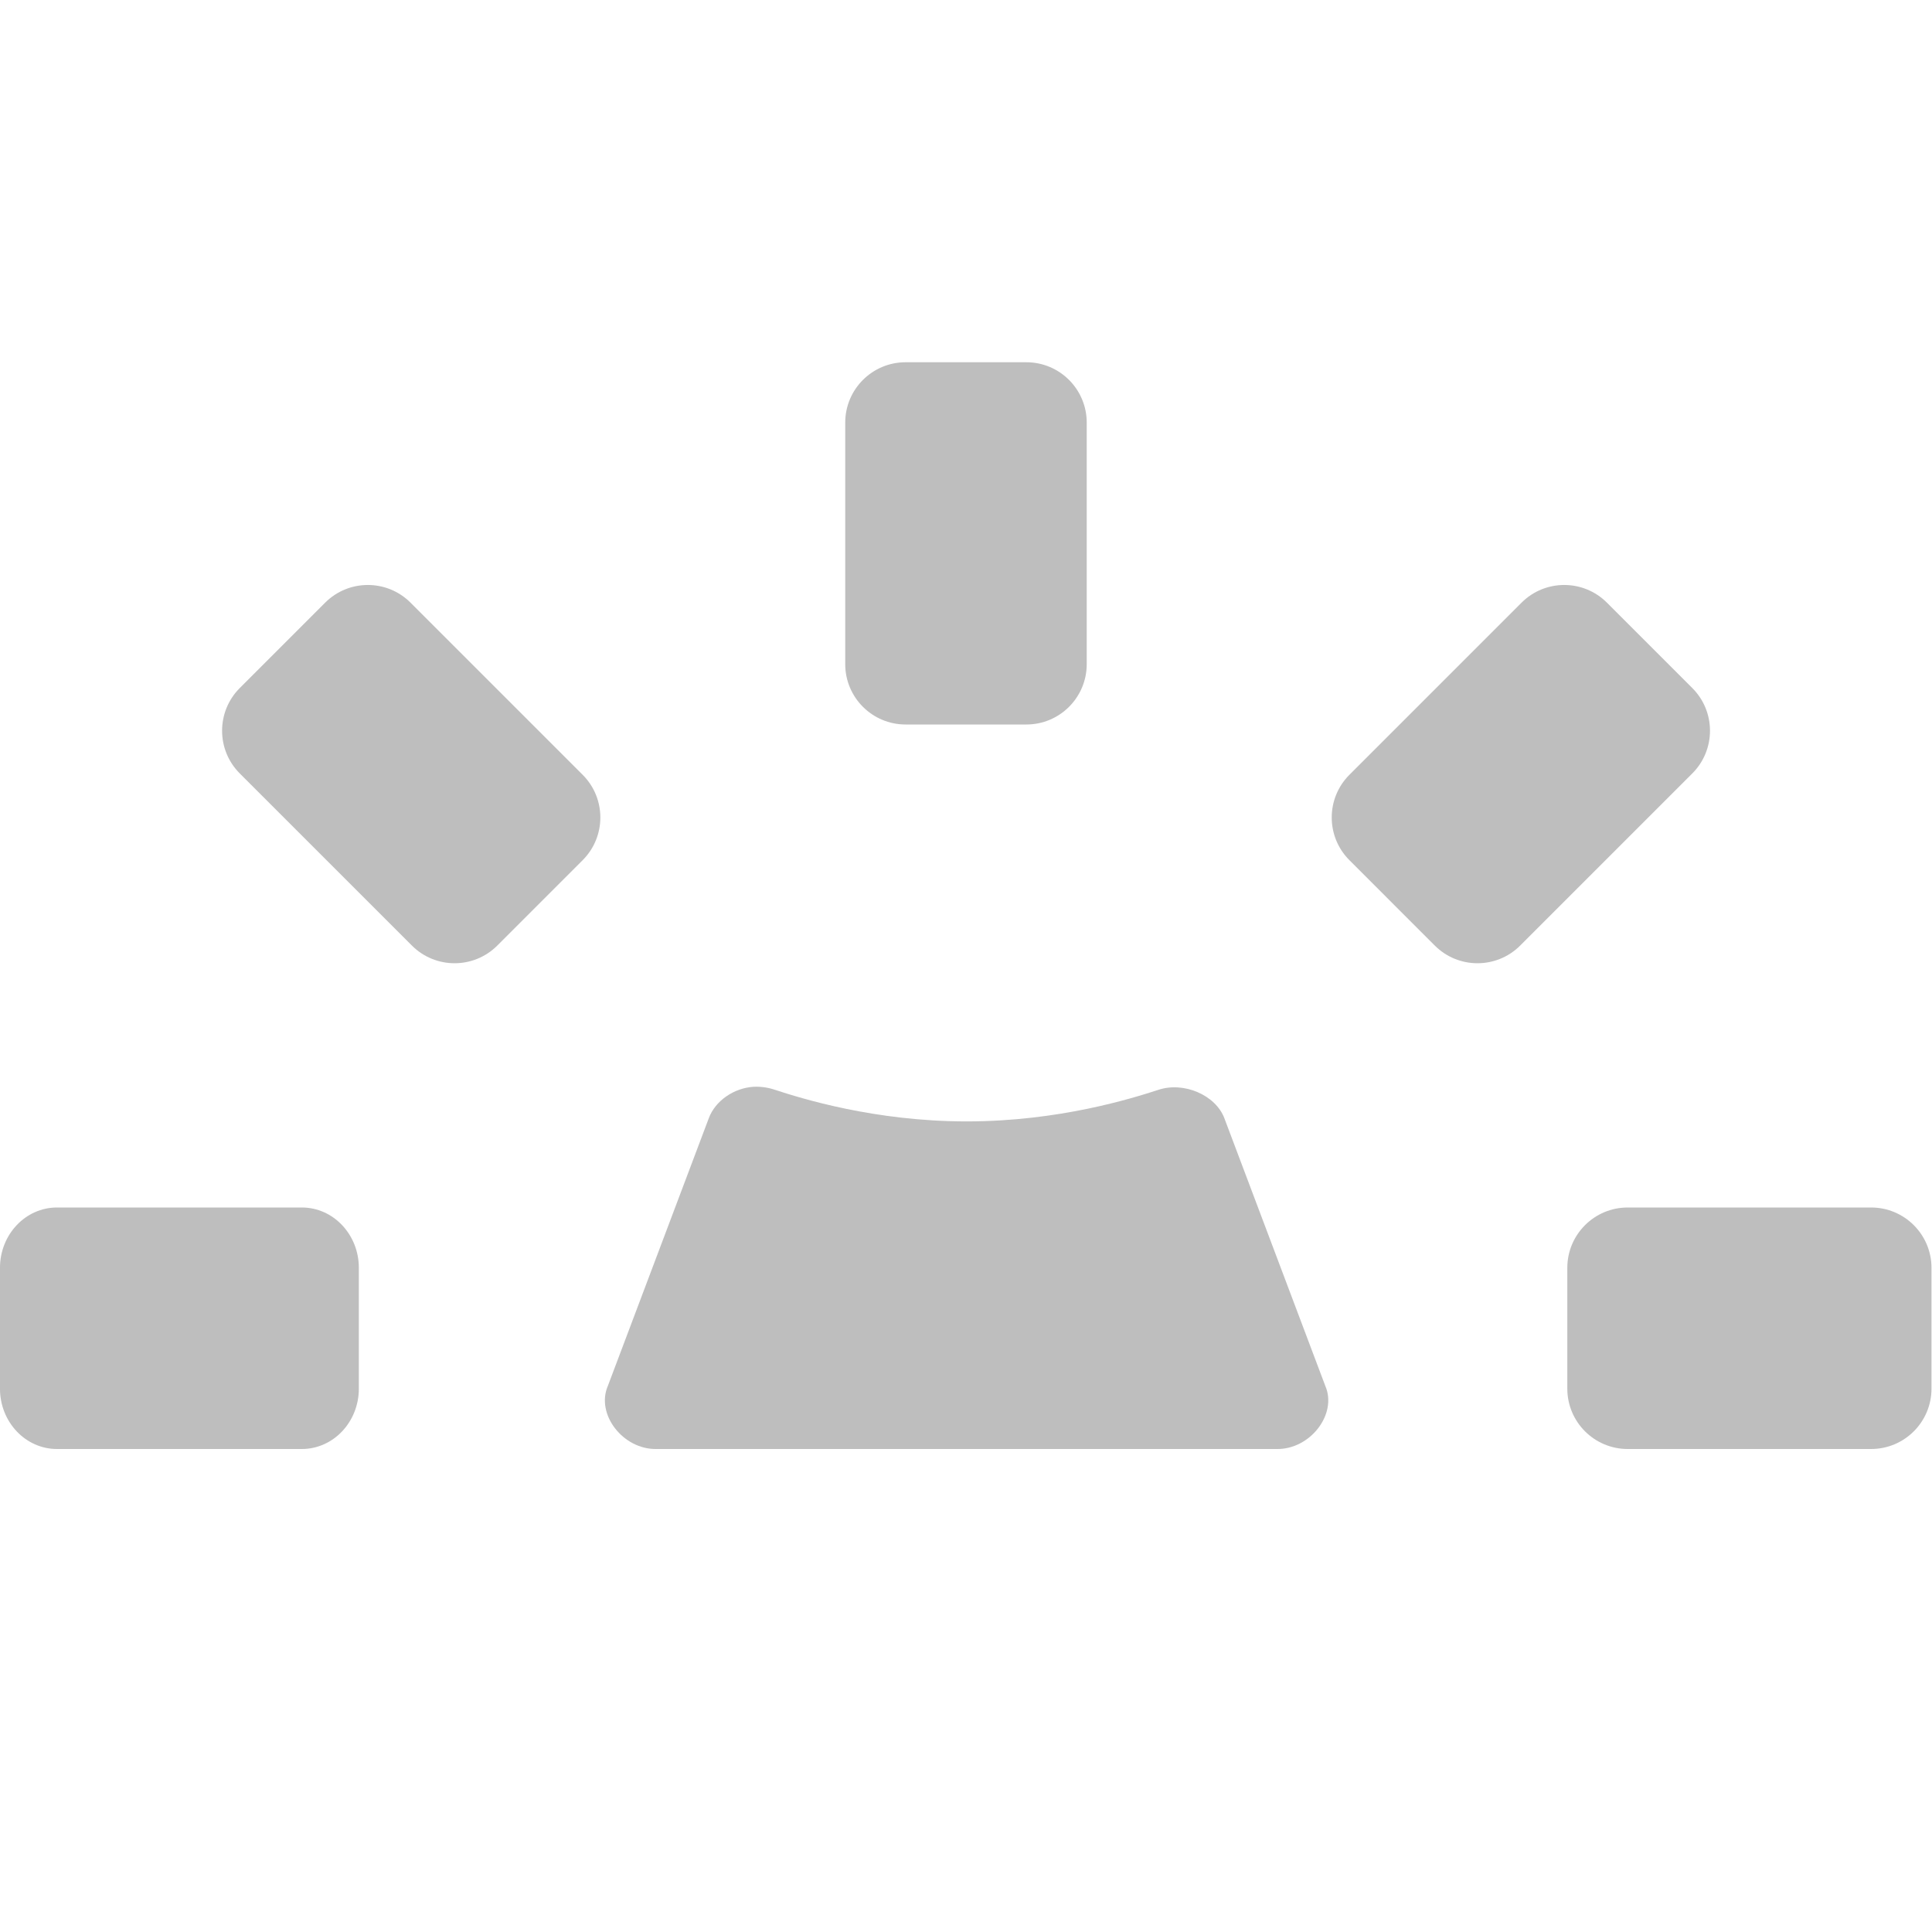
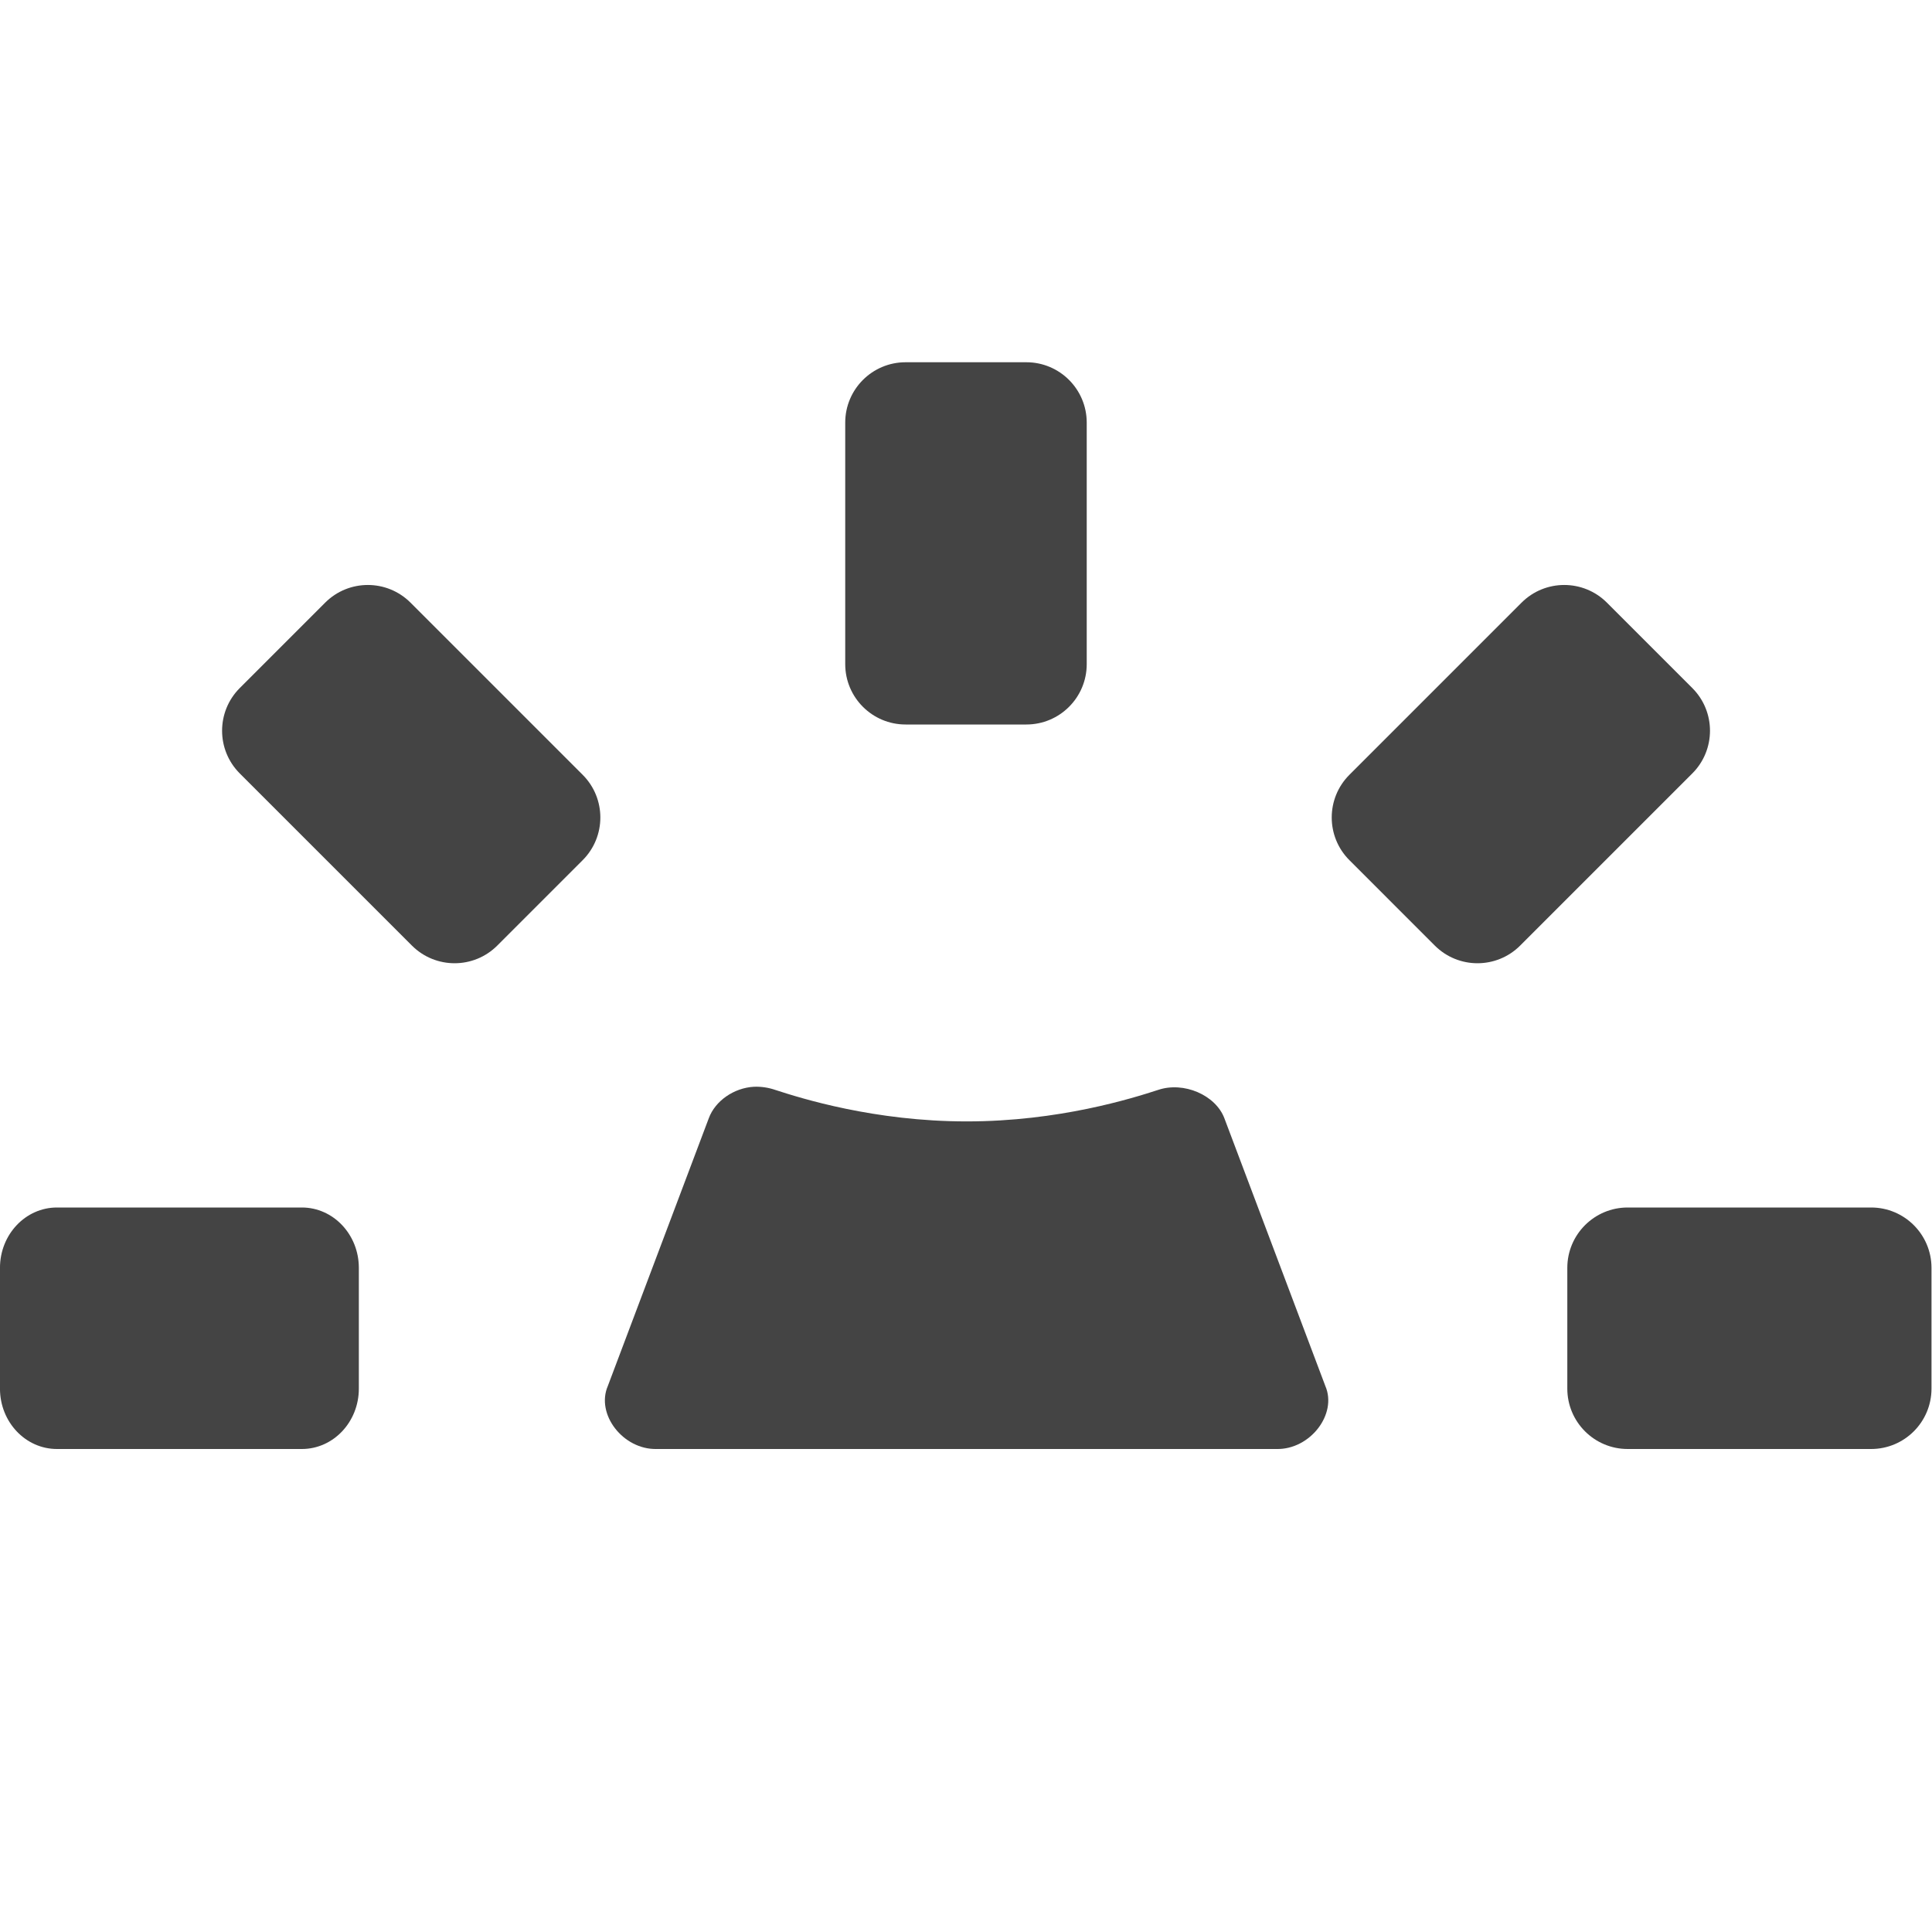
<svg xmlns="http://www.w3.org/2000/svg" width="16" height="16" version="1.1">
  <g id="layer9" transform="translate(-101.0002,-317)">
-     <rect width="2.972" height="2" x="101" y="327" rx=".472" ry=".5" style="fill:#bebebe" />
-     <rect width="3.016" height="2" x="113.98" y="327" rx=".5" ry=".5" style="fill:#bebebe" />
-     <rect width="3.016" height="2" x="-149.87" y="308.01" rx=".5" ry=".5" transform="matrix(0.7071068,-0.7071068,0.7071068,0.7071068,0,0)" style="fill:#bebebe" />
-     <rect width="3.016" height="2" x="-304.02" y="-155.86" rx=".5" ry=".5" transform="matrix(-0.7071068,-0.7071068,0.7071068,-0.7071068,0,0)" style="fill:#bebebe" />
-     <rect width="3" height="2" x="-323" y="108" rx=".5" ry=".5" transform="matrix(0,-1,1,0,0,0)" style="fill:#bebebe" />
-     <path d="m 107.245,326 c -0.167,0.009 -0.322,0.117 -0.375,0.261 l -0.836,2.217 c -0.101,0.234 0.126,0.528 0.404,0.522 0,0 1.071,1.2e-4 2.567,1.2e-4 1.496,0 2.567,-1.2e-4 2.567,-1.2e-4 0.277,0.006 0.505,-0.288 0.404,-0.522 l -0.836,-2.217 c -0.073,-0.193 -0.337,-0.306 -0.548,-0.235 -0.213,0.069 -0.82,0.261 -1.586,0.261 -0.766,0 -1.374,-0.192 -1.586,-0.261 -0.055,-0.019 -0.114,-0.028 -0.173,-0.026 z" style="fill:#bebebe" />
+     <rect fill="#444" width="2.972" height="2" x="101" y="327" rx=".472" ry=".5" />
+     <rect fill="#444" width="3.016" height="2" x="113.98" y="327" rx=".5" ry=".5" />
+     <rect fill="#444" width="3.016" height="2" x="-149.87" y="308.01" rx=".5" ry=".5" transform="matrix(0.7071068,-0.7071068,0.7071068,0.7071068,0,0)" />
+     <rect fill="#444" width="3.016" height="2" x="-304.02" y="-155.86" rx=".5" ry=".5" transform="matrix(-0.7071068,-0.7071068,0.7071068,-0.7071068,0,0)" />
+     <rect fill="#444" width="3" height="2" x="-323" y="108" rx=".5" ry=".5" transform="matrix(0,-1,1,0,0,0)" />
+     <path fill="#444" d="m 107.245,326 c -0.167,0.009 -0.322,0.117 -0.375,0.261 l -0.836,2.217 c -0.101,0.234 0.126,0.528 0.404,0.522 0,0 1.071,1.2e-4 2.567,1.2e-4 1.496,0 2.567,-1.2e-4 2.567,-1.2e-4 0.277,0.006 0.505,-0.288 0.404,-0.522 l -0.836,-2.217 c -0.073,-0.193 -0.337,-0.306 -0.548,-0.235 -0.213,0.069 -0.82,0.261 -1.586,0.261 -0.766,0 -1.374,-0.192 -1.586,-0.261 -0.055,-0.019 -0.114,-0.028 -0.173,-0.026 z" />
  </g>
</svg>
